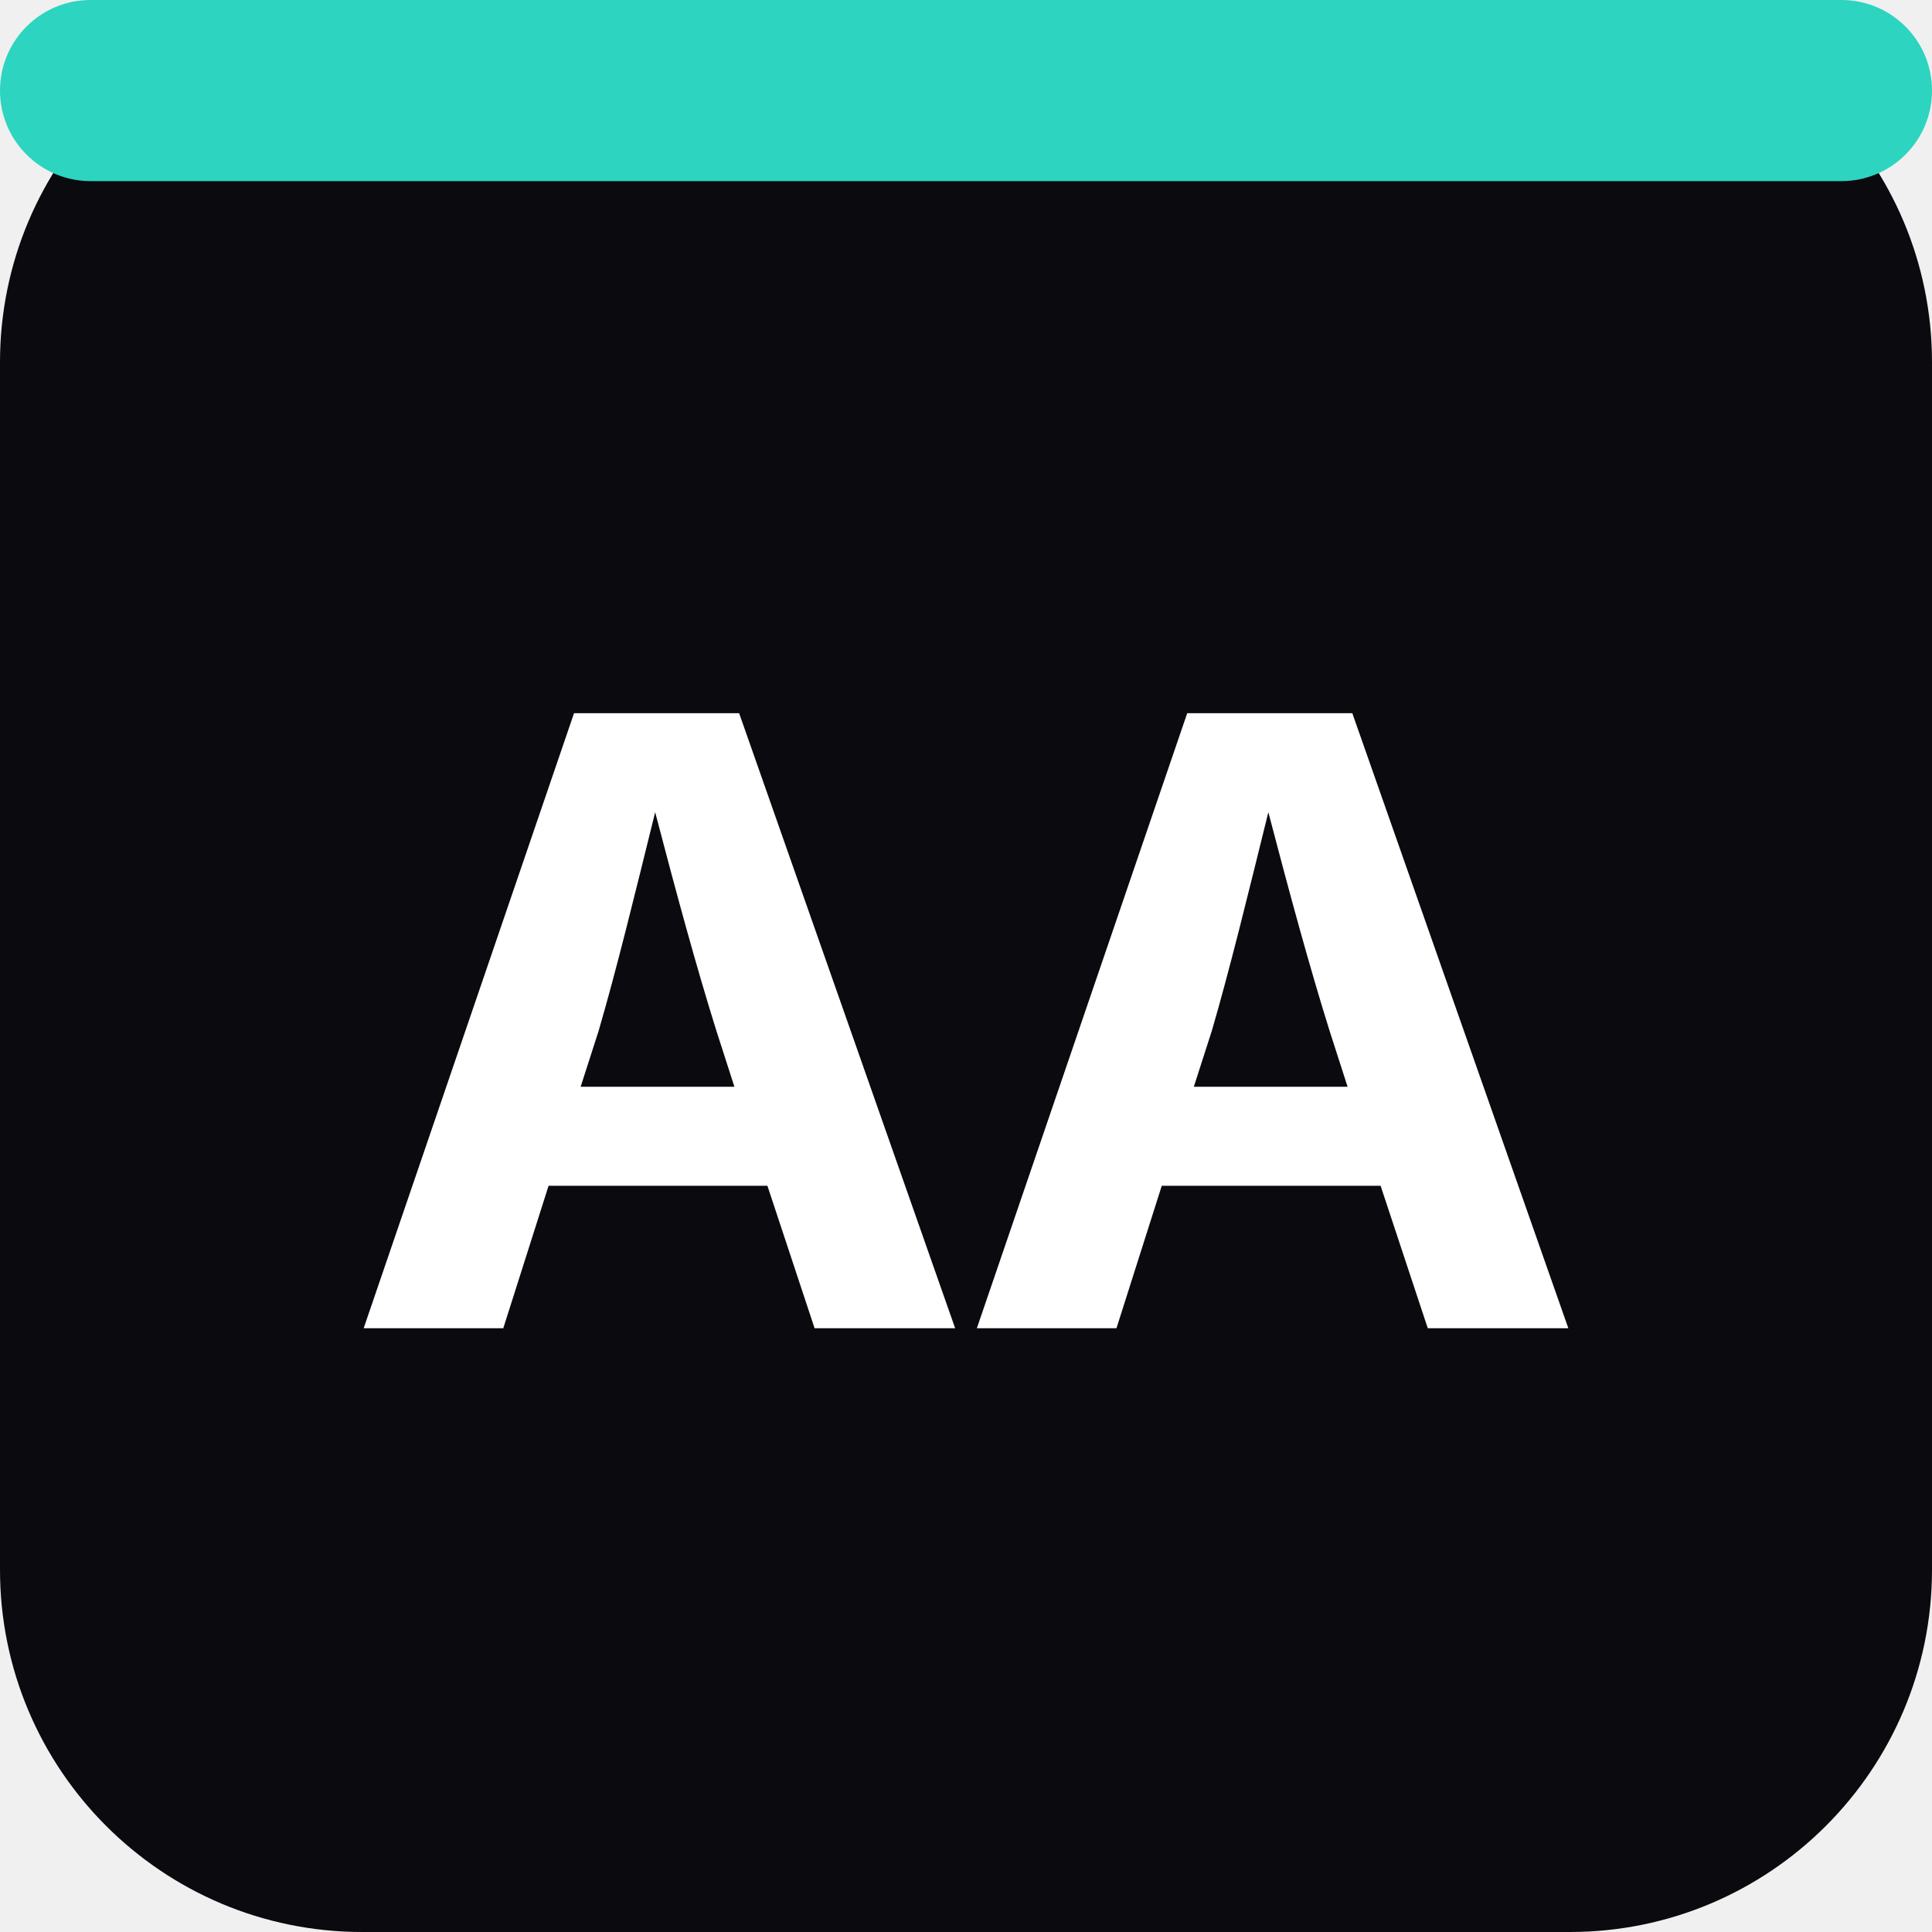
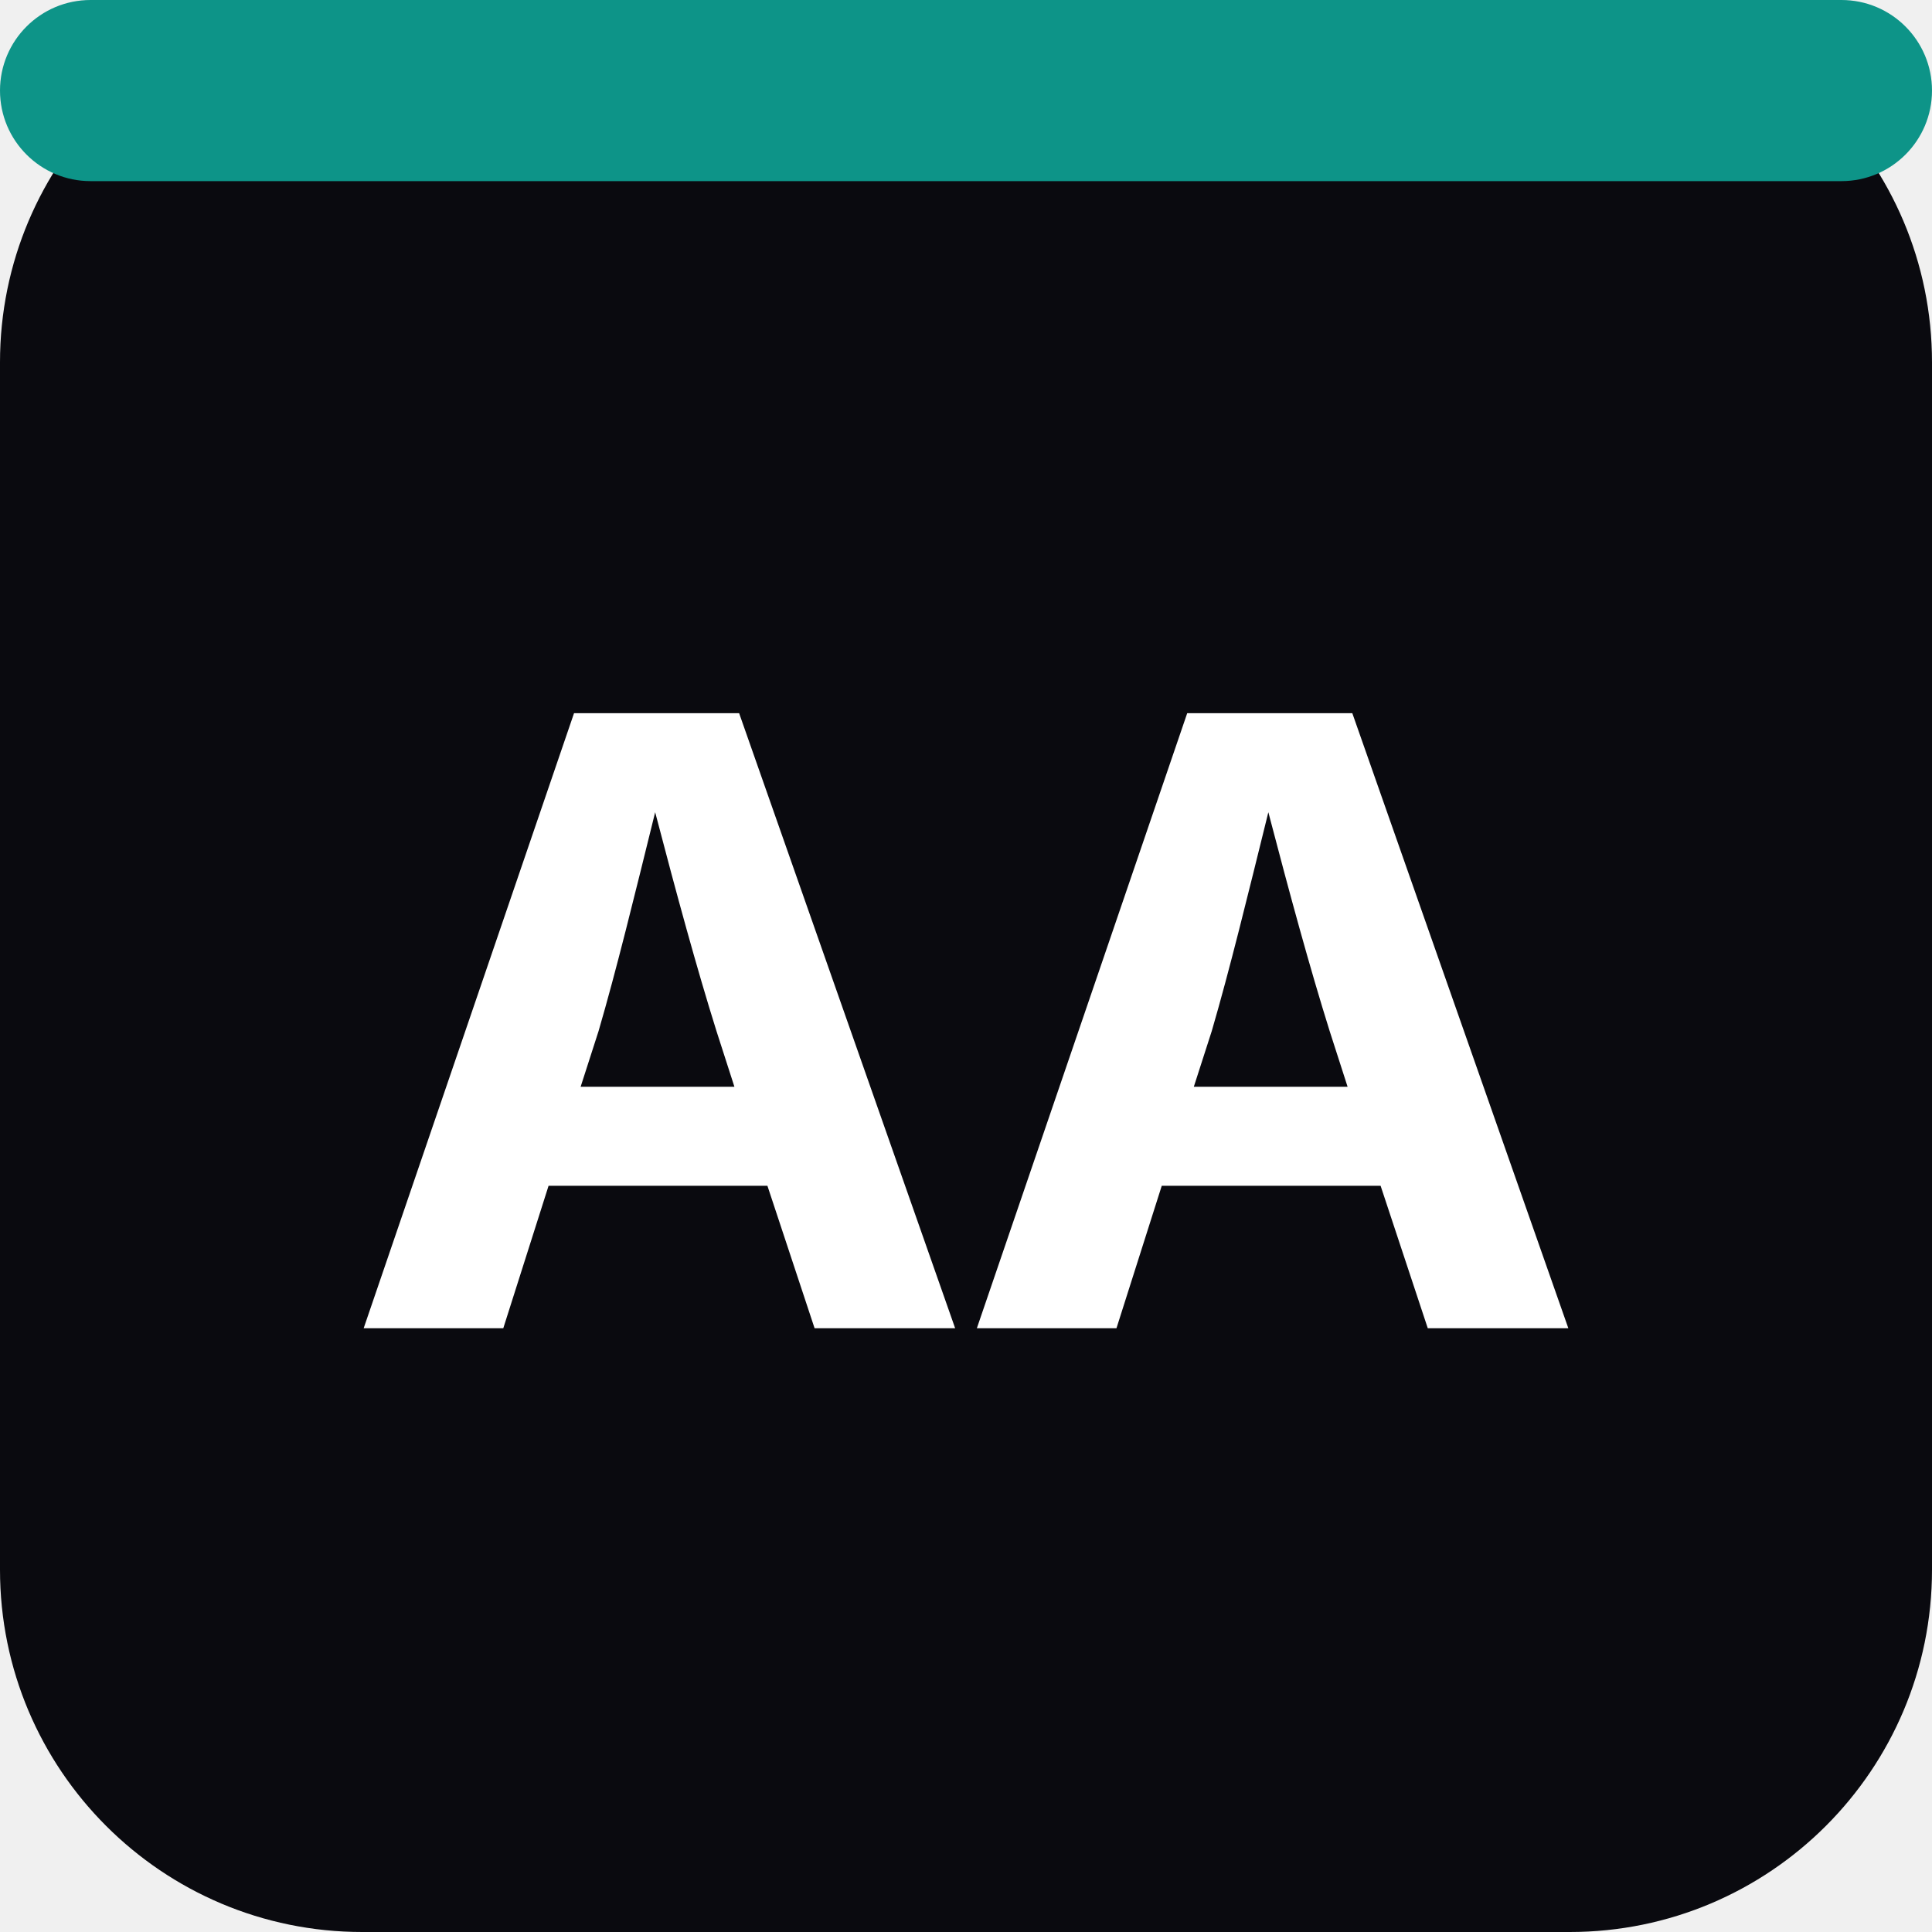
<svg xmlns="http://www.w3.org/2000/svg" viewBox="0 0 32 32" width="32" height="32">
  <rect width="32" height="32" rx="6" fill="#0a0a0f" />
-   <rect x="0" y="0" width="32" height="3" rx="1.5" fill="#2dd4bf" />
+   <rect x="0" y="0" width="32" height="3" rx="1.5" fill="#0d9488" />
  <text x="16" y="22" font-family="system-ui, -apple-system, sans-serif" font-size="14" font-weight="700" fill="#ffffff" text-anchor="middle" letter-spacing="-0.5">AA</text>
</svg>
